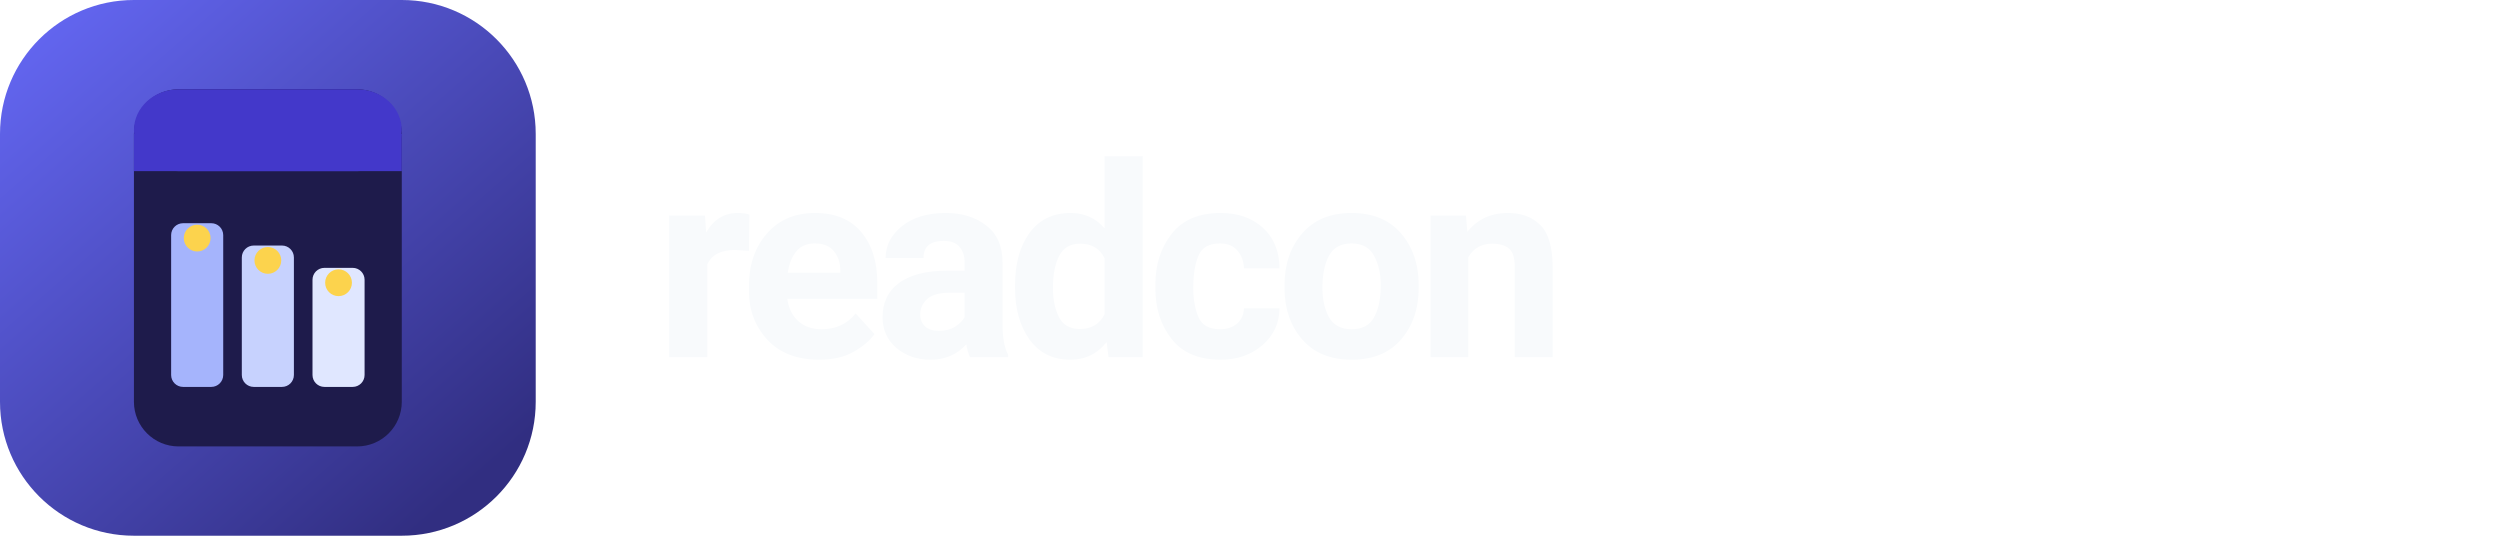
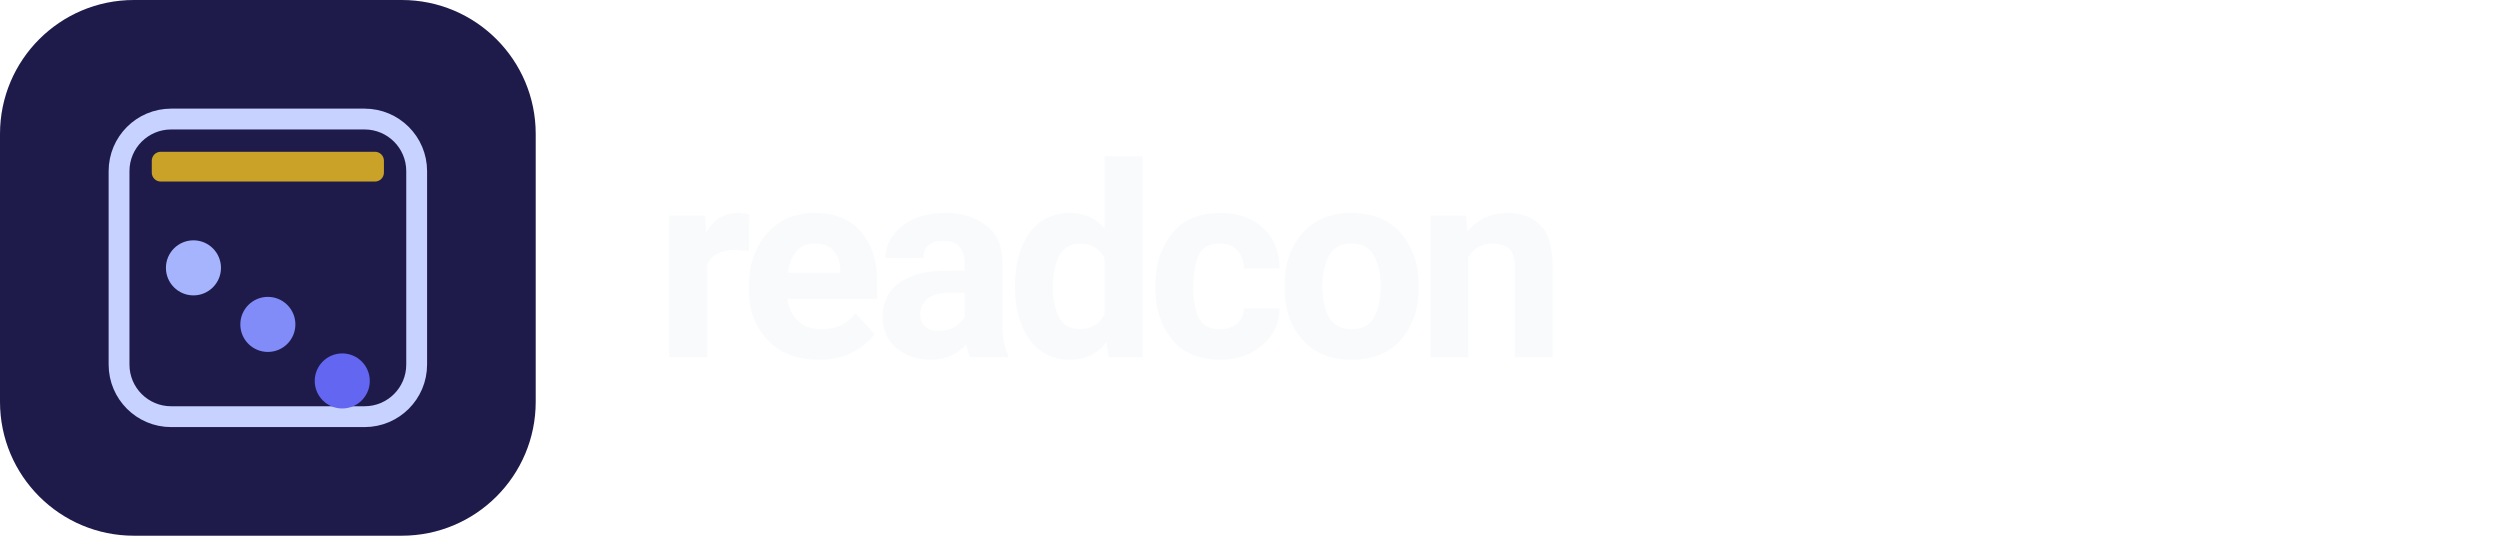
<svg xmlns="http://www.w3.org/2000/svg" width="168" height="36" viewBox="0 0 168 36" fill="none" role="img" aria-labelledby="navTitleD">
-   <defs>
-     <linearGradient id="nbd" x1="2" y1="2" x2="30" y2="34" gradientUnits="userSpaceOnUse">
-       <stop stop-color="#6366F1" />
-       <stop offset="1" stop-color="#312E81" />
-     </linearGradient>
-   </defs>
-   <rect x="0" y="0" width="36" height="36" rx="9" fill="url(#nbd)" />
-   <rect x="9" y="6" width="18" height="24" rx="3" fill="#1E1B4B" />
-   <rect x="9" y="6" width="18" height="5.5" rx="3" fill="#4338CA" />
-   <rect x="9" y="9" width="18" height="2.5" fill="#4338CA" />
-   <rect x="11.5" y="15" width="3.5" height="11" rx="0.8" fill="#A5B4FC" />
-   <rect x="16.25" y="16.5" width="3.5" height="9.5" rx="0.8" fill="#C7D2FE" />
-   <rect x="21" y="18" width="3.5" height="8" rx="0.8" fill="#E0E7FF" />
-   <circle cx="13.25" cy="16" r="0.9" fill="#FCD34D" />
-   <circle cx="18" cy="17.5" r="0.9" fill="#FCD34D" />
-   <circle cx="22.75" cy="19" r="0.9" fill="#FCD34D" />
+   <rect x="0" y="0" width="36" height="36" rx="9" fill="#1E1B4B" />
+   <rect x="8" y="8" width="20" height="20" rx="3.5" fill="none" stroke="#C7D2FE" stroke-width="1.4" />
+   <rect x="10.2" y="10.2" width="15.6" height="2" rx="0.6" fill="#C9A227" />
+   <circle cx="13" cy="18" r="1.85" fill="#A5B4FC" />
+   <circle cx="18" cy="21.8" r="1.85" fill="#818CF8" />
+   <circle cx="23" cy="25.6" r="1.85" fill="#6366F1" />
  <text x="44" y="24" font-family="ui-sans-serif, system-ui, -apple-system, 'Segoe UI', Roboto, sans-serif" font-size="18" font-weight="700" letter-spacing="-0.04em" fill="#F8FAFC">readcon</text>
</svg>
